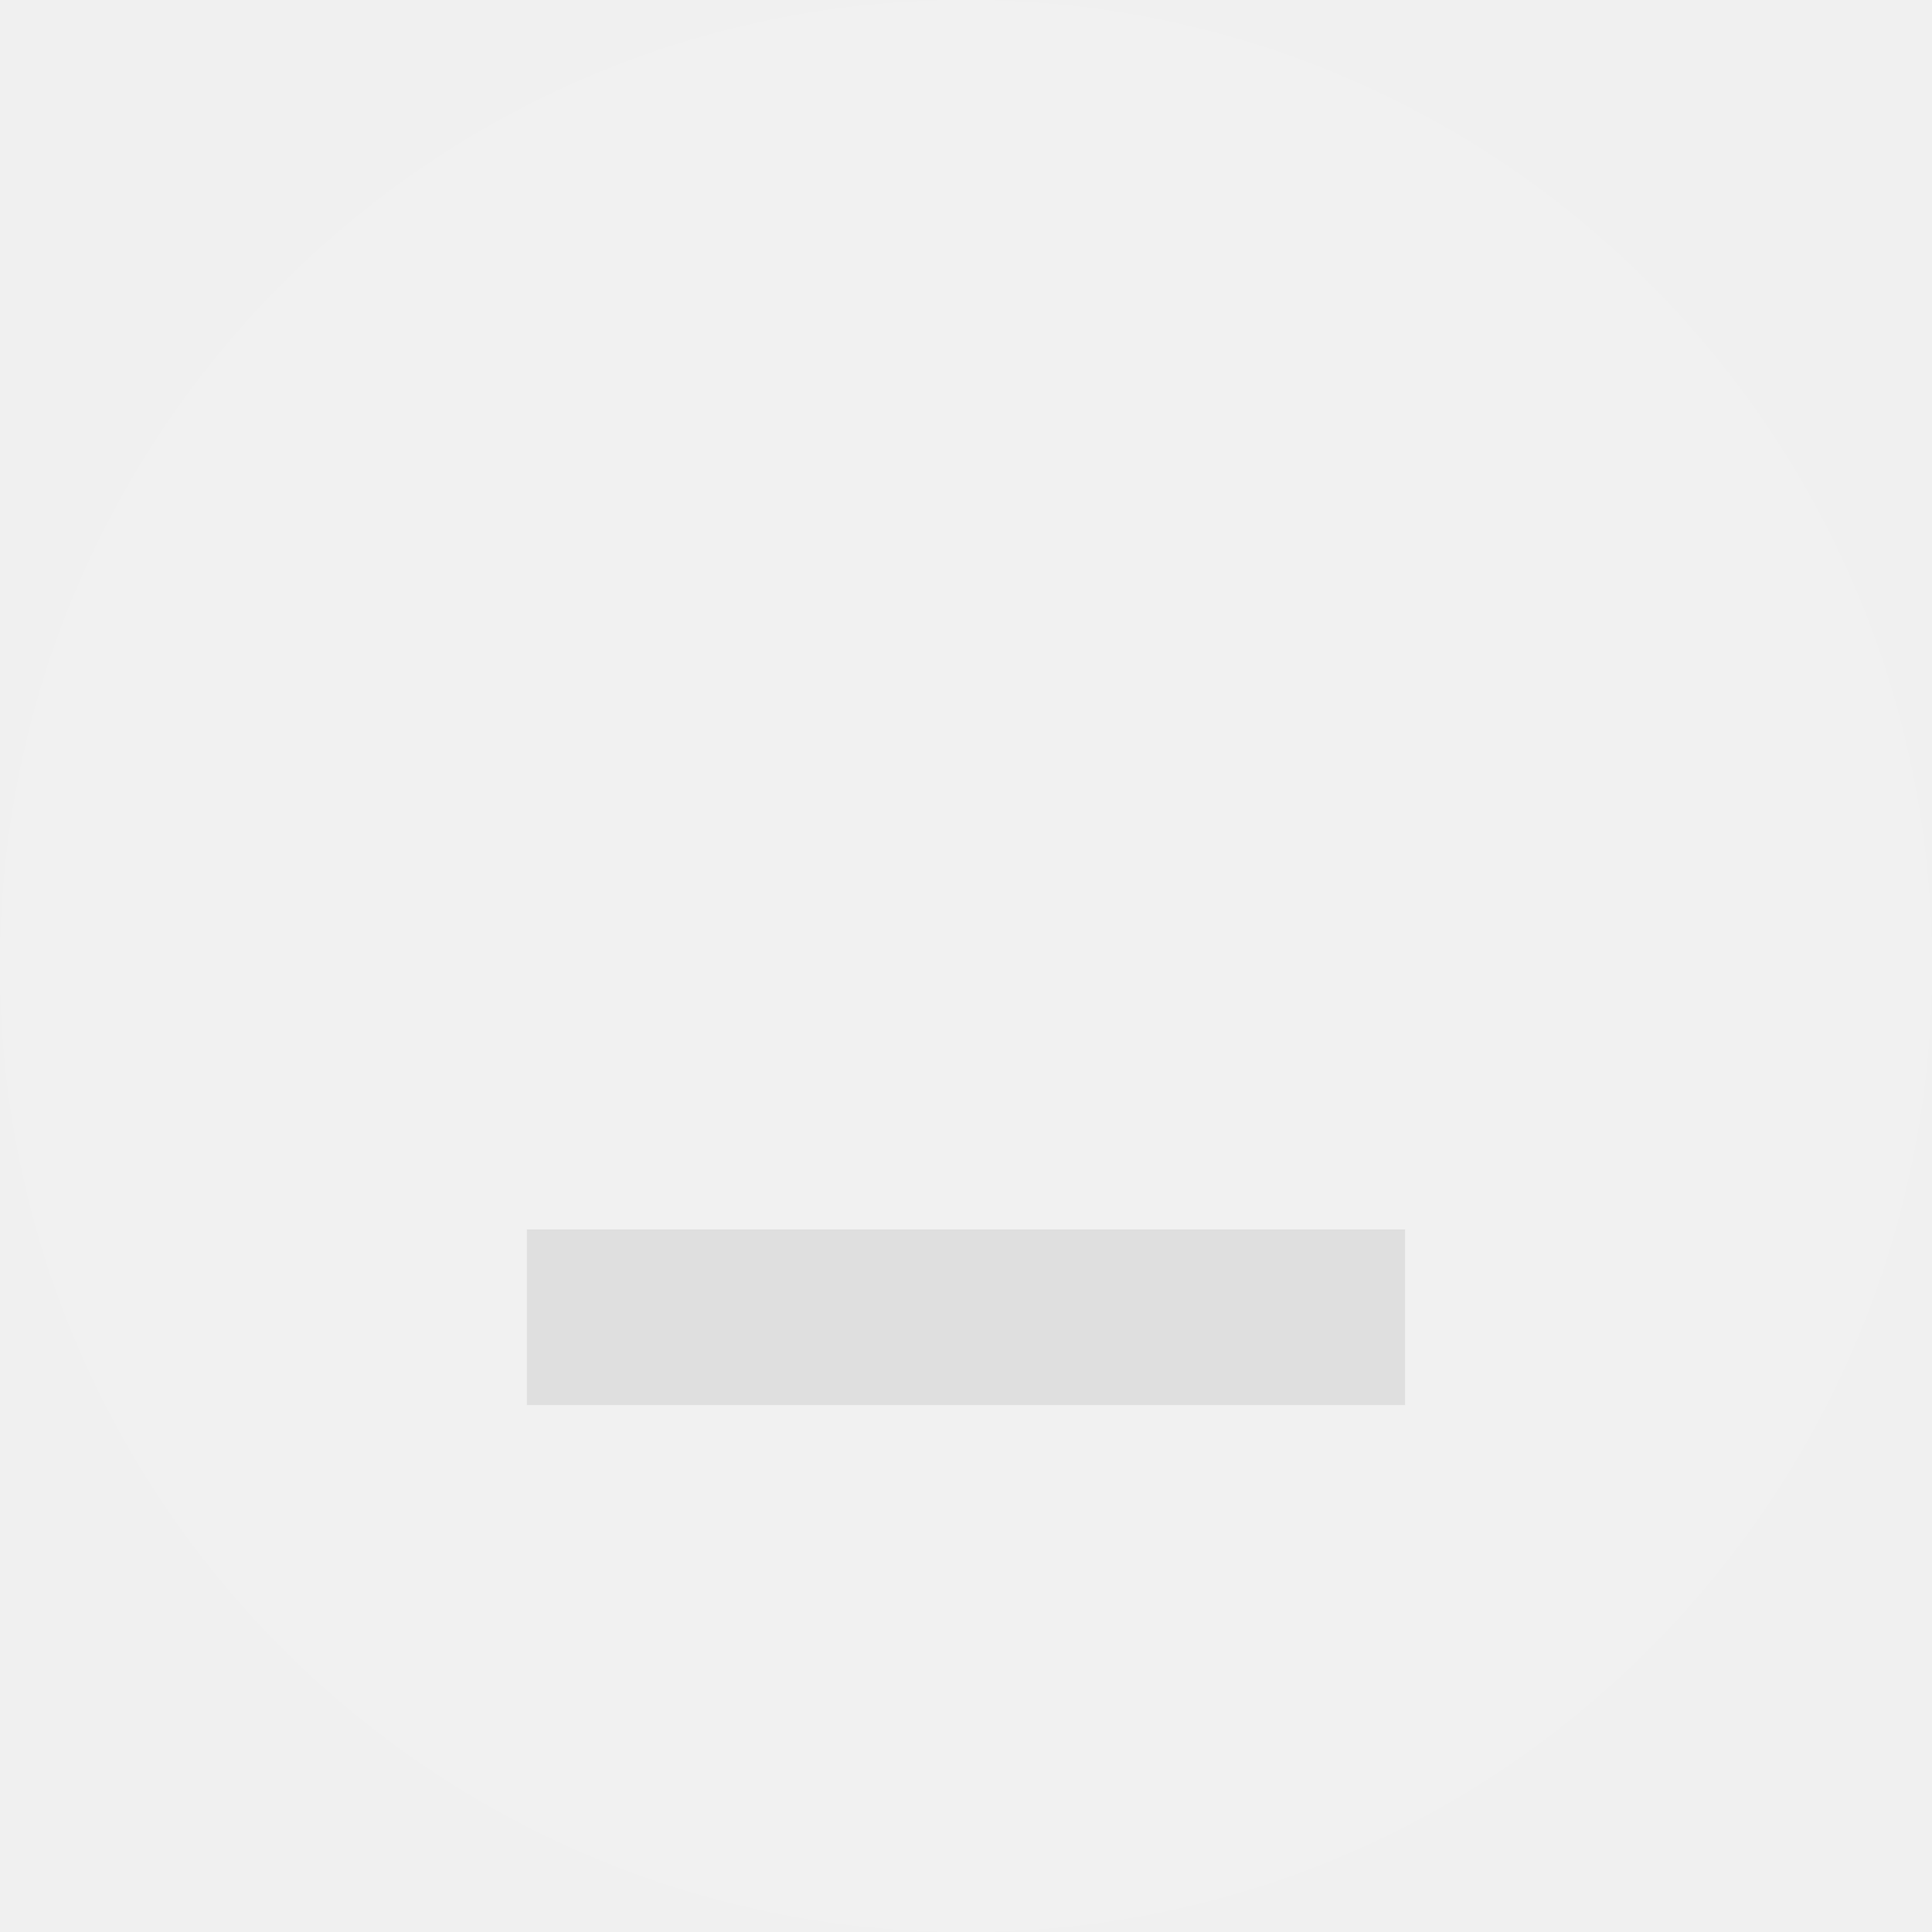
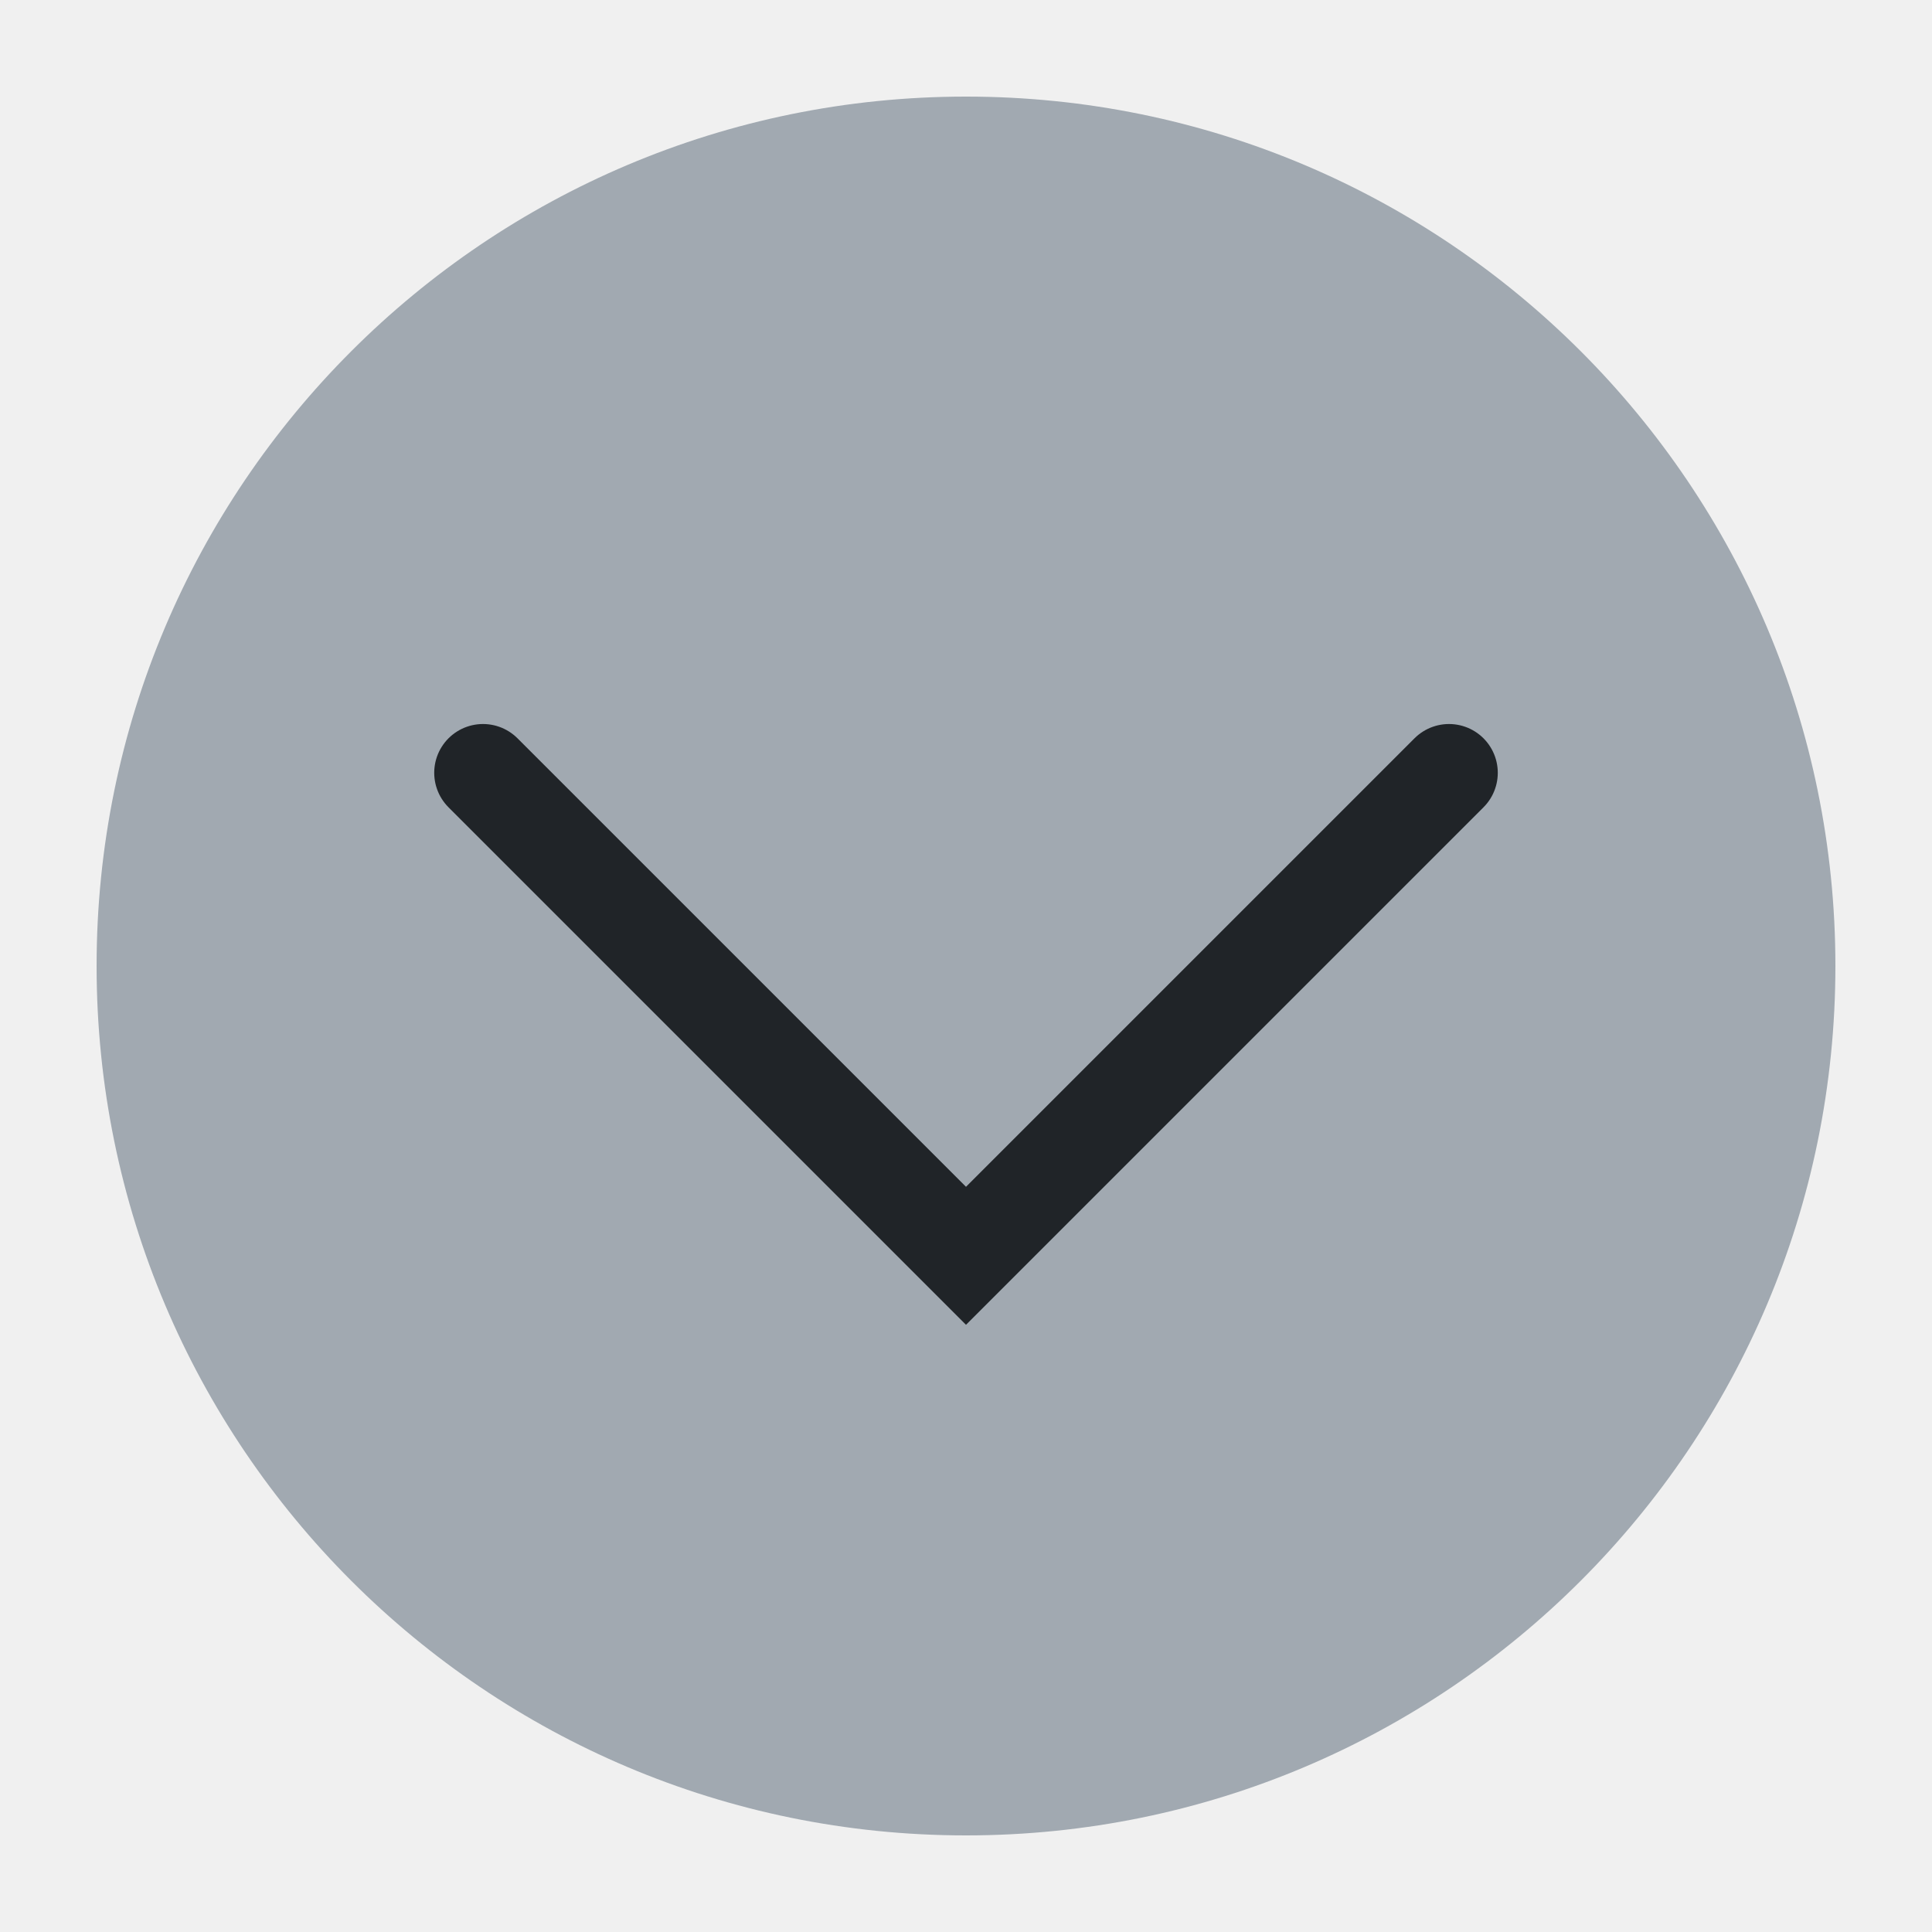
<svg xmlns="http://www.w3.org/2000/svg" viewBox="0 0 50 50" version="1.2" baseProfile="tiny">
  <defs>
</defs>
  <g fill="none" stroke="black" stroke-width="1" fill-rule="evenodd" stroke-linecap="square" stroke-linejoin="bevel">
-     <g fill="#000000" fill-opacity="1" stroke="none" transform="matrix(2.27273,0,0,2.27273,0,0)" font-family="Noto Sans" font-size="10" font-weight="400" font-style="normal" opacity="0.001">
-       <rect x="0" y="0" width="22" height="22" />
+     <g fill="#a1a9b1" fill-opacity="1" stroke="none" transform="matrix(2.5,0,0,2.5,2.5,2.5)" font-family="Noto Sans" font-size="10" font-weight="400" font-style="normal">
+       <circle cx="9" cy="9" r="9" />
    </g>
-     <g fill="#ffffff" fill-opacity="1" stroke="none" transform="matrix(2.27273,0,0,2.27273,-52.2727,0)" font-family="Noto Sans" font-size="10" font-weight="400" font-style="normal" opacity="0.08">
-       <circle cx="34" cy="11" r="11" />
-     </g>
-     <g fill="#dfdfdf" fill-opacity="1" stroke="none" transform="matrix(2.27273,0,0,-2.27273,-52.2727,0)" font-family="Noto Sans" font-size="10" font-weight="400" font-style="normal">
-       <rect x="29" y="-16" width="10" height="2" />
+     <g fill="none" stroke="#202428" stroke-opacity="1" stroke-width="1.01" stroke-linecap="round" stroke-linejoin="miter" stroke-miterlimit="2" transform="matrix(2.5,0,0,2.5,2.5,2.5)" font-family="Noto Sans" font-size="10" font-weight="400" font-style="normal">
+       <polyline fill="none" vector-effect="none" points="4,7 9,12 14,7 " />
    </g>
    <g fill="none" stroke="#000000" stroke-opacity="1" stroke-width="1" stroke-linecap="square" stroke-linejoin="bevel" transform="matrix(1,0,0,1,0,0)" font-family="Noto Sans" font-size="10" font-weight="400" font-style="normal">
</g>
  </g>
</svg>
